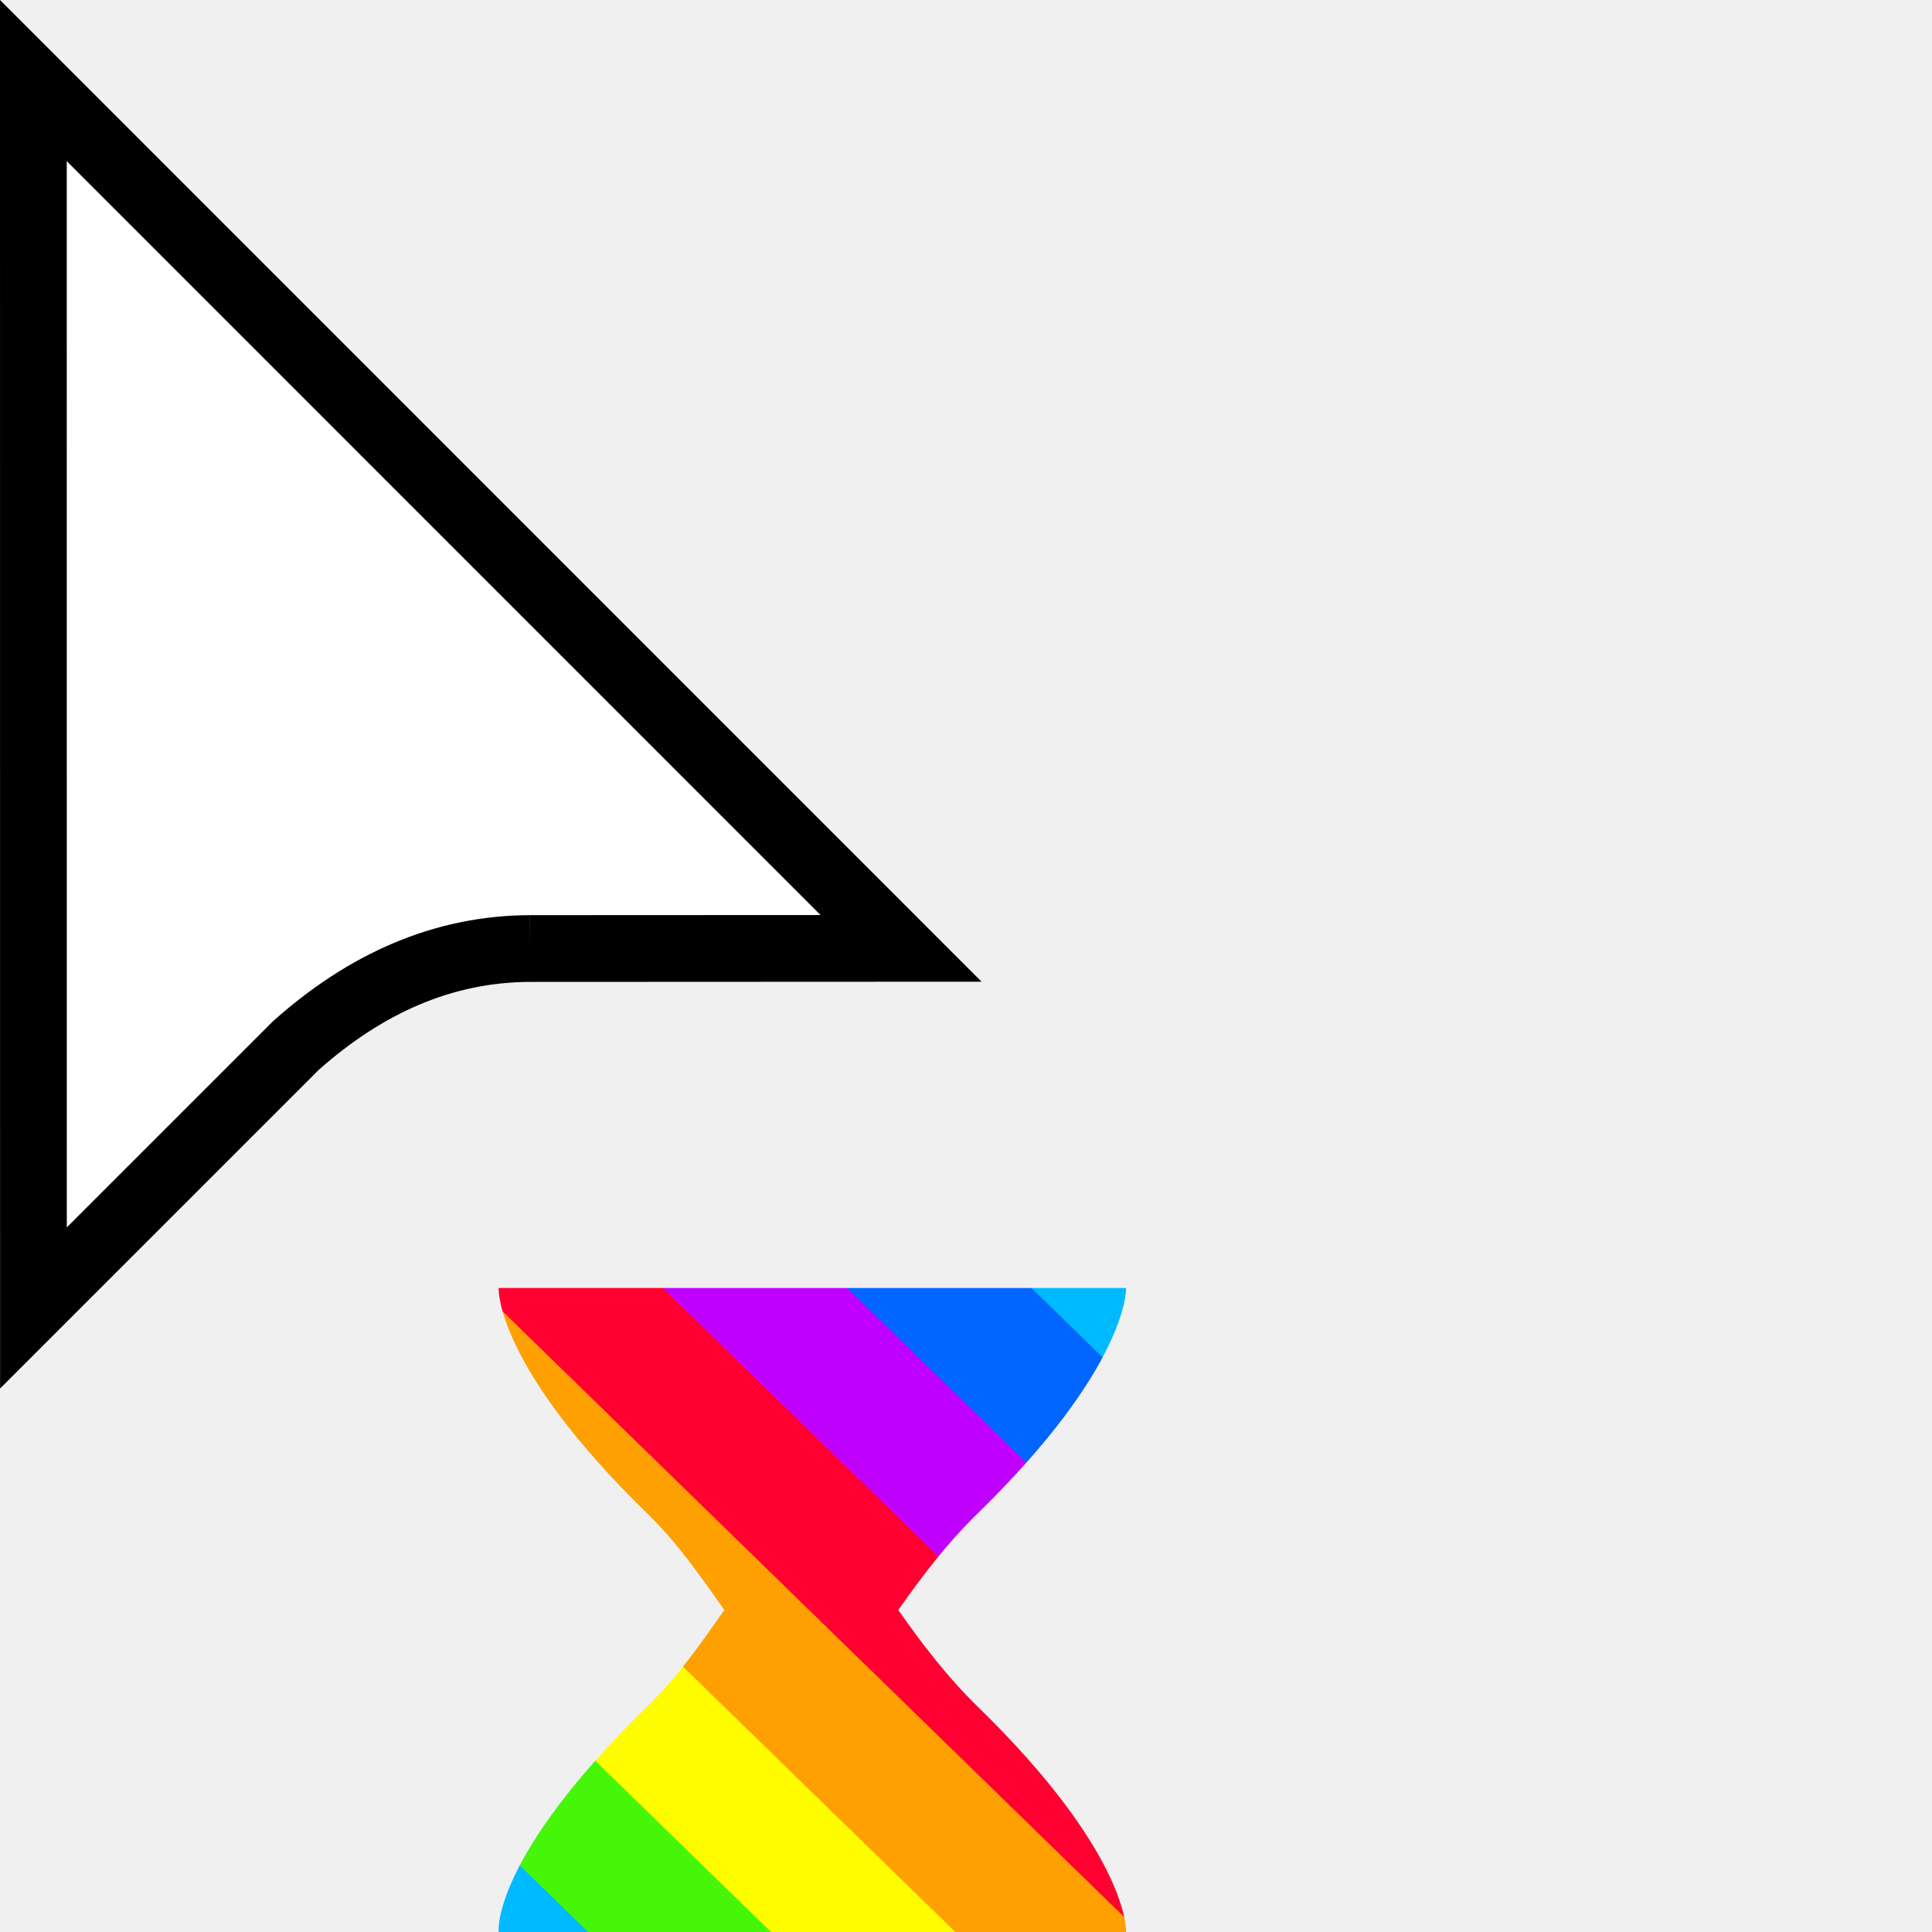
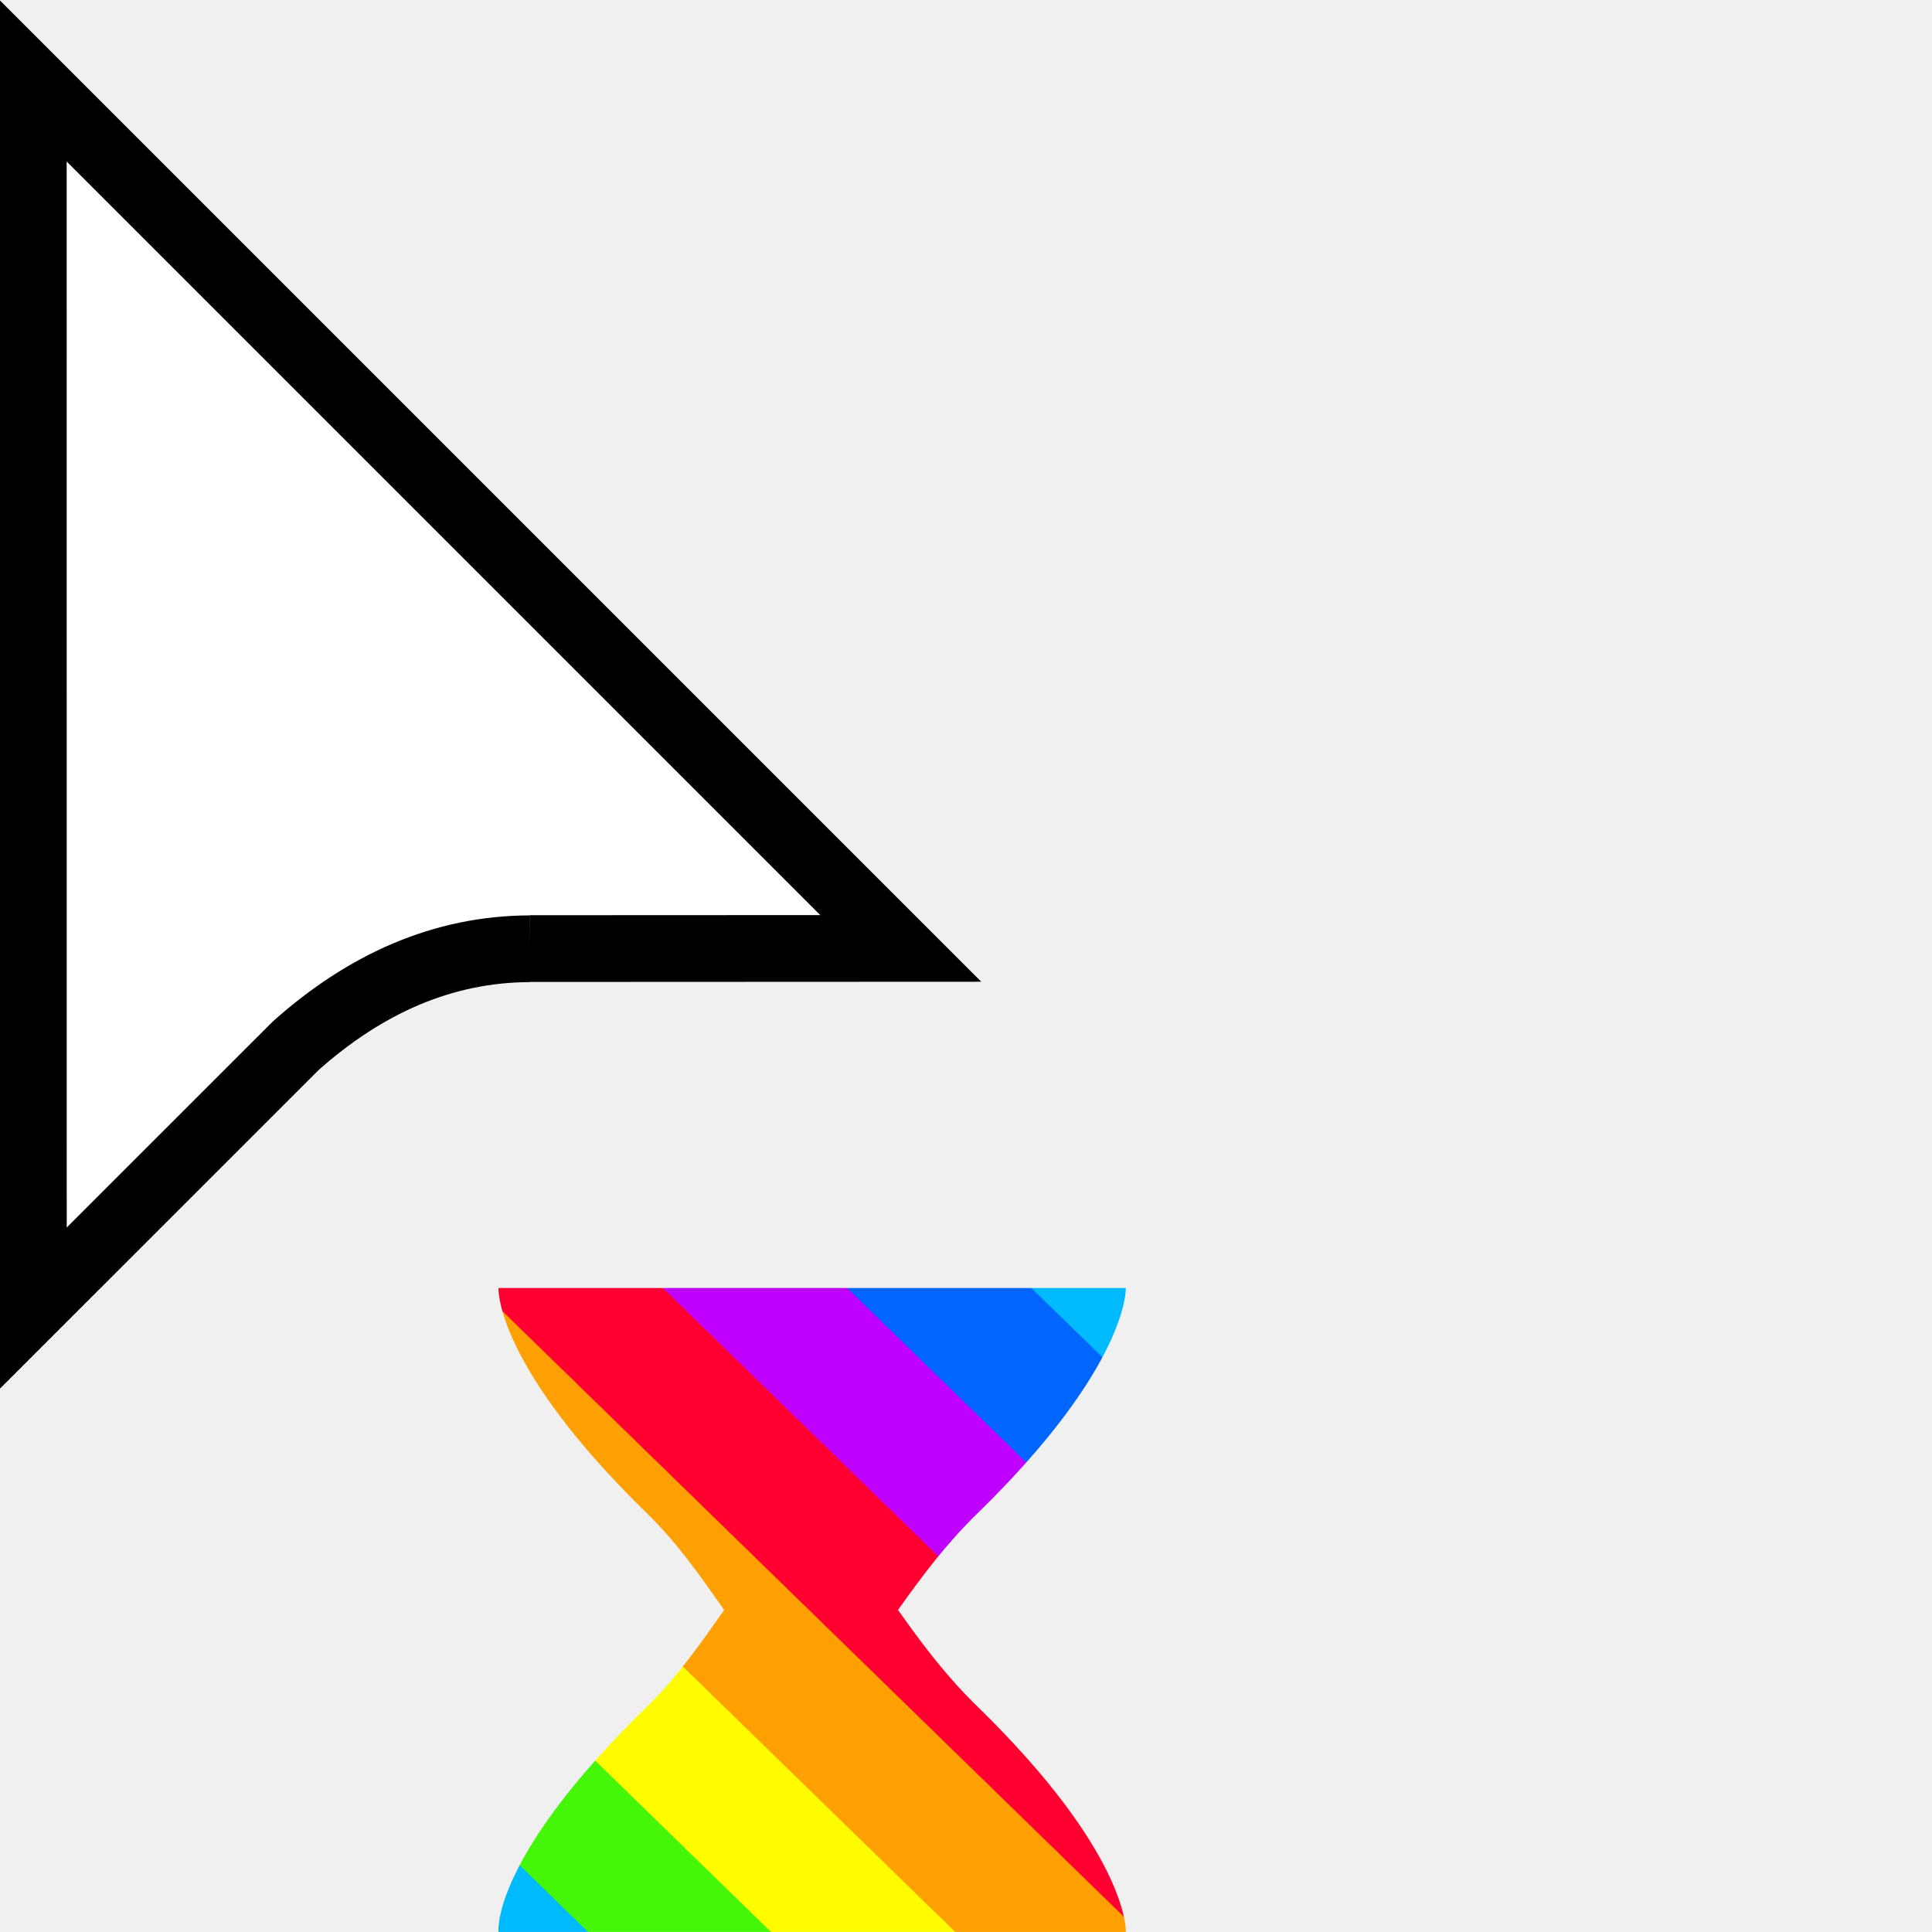
- <svg xmlns="http://www.w3.org/2000/svg" xmlns:xlink="http://www.w3.org/1999/xlink" version="1.1" id="svg1" width="75" height="75" viewBox="0 0 75 75" xml:space="preserve">
-   <defs id="defs1">
-     <clipPath clipPathUnits="userSpaceOnUse" id="clipPath71-1">
-       <path d="M 0,324 H 524 V 0 H 0 Z" transform="translate(-133.8805,-114.0009)" id="path71-2" />
+ <svg xmlns="http://www.w3.org/2000/svg" width="75" height="75" version="1.1" viewBox="0 0 75 75">
+   <defs>
+     <clipPath id="b">
+       <path transform="translate(-133.9 -114)" d="m0 324h524v-324h-524z" />
    </clipPath>
-     <linearGradient xlink:href="#linearGradient16" id="linearGradient17" x1="-10.197" y1="29.803" x2="-48.197" y2="-9.197" gradientUnits="userSpaceOnUse" />
-     <linearGradient id="linearGradient16">
-       <stop style="stop-color:#00baff;stop-opacity:1;" offset="0.073" />
-       <stop style="stop-color:#0066ff;stop-opacity:1;" offset="0.074" />
-       <stop style="stop-color:#0066ff;stop-opacity:1;" offset="0.216" />
-       <stop style="stop-color:#c000ff;stop-opacity:1;" offset="0.217" />
-       <stop style="stop-color:#c000ff;stop-opacity:1;" offset="0.359" />
-       <stop style="stop-color:#ff0030;stop-opacity:1;" offset="0.36" />
-       <stop style="stop-color:#ff0030;stop-opacity:1;" offset="0.502" />
-       <stop style="stop-color:#fea002;stop-opacity:1;" offset="0.503" />
-       <stop style="stop-color:#fea002;stop-opacity:1;" offset="0.645" />
-       <stop style="stop-color:#fffc00;stop-opacity:1;" offset="0.646" />
-       <stop style="stop-color:#fffc00;stop-opacity:1;" offset="0.788" />
-       <stop style="stop-color:#46f609;stop-opacity:1;" offset="0.789" />
-       <stop style="stop-color:#46f609;stop-opacity:1;" offset="0.93" />
-       <stop style="stop-color:#00baff;stop-opacity:1;" offset="0.931" />
+     <linearGradient id="a" x1="-10.2" x2="-48.2" y1="29.8" y2="-9.197" gradientUnits="userSpaceOnUse">
+       <stop stop-color="#00baff" offset=".073" />
+       <stop stop-color="#06f" offset=".074" />
+       <stop stop-color="#06f" offset=".216" />
+       <stop stop-color="#c000ff" offset=".217" />
+       <stop stop-color="#c000ff" offset=".359" />
+       <stop stop-color="#ff0030" offset=".36" />
+       <stop stop-color="#ff0030" offset=".502" />
+       <stop stop-color="#fea002" offset=".503" />
+       <stop stop-color="#fea002" offset=".645" />
+       <stop stop-color="#fffc00" offset=".646" />
+       <stop stop-color="#fffc00" offset=".788" />
+       <stop stop-color="#46f609" offset=".789" />
+       <stop stop-color="#46f609" offset=".93" />
+       <stop stop-color="#00baff" offset=".931" />
    </linearGradient>
-     <clipPath clipPathUnits="userSpaceOnUse" id="clipPath21-1-7">
-       <path d="m 201.005,227 c -0.018,-0.133 -0.11,-4.782 8.993,-13.65 v 0 c 1.816,-1.771 3.164,-3.706 4.675,-5.851 v 0 c -1.51,-2.146 -2.859,-4.08 -4.675,-5.85 v 0 c -9.303,-9.062 -9.015,-13.49 -8.993,-13.649 v 0 h 37.993 c 0.021,0.146 0.068,4.829 -8.985,13.649 v 0 c -1.817,1.77 -3.299,3.705 -4.808,5.85 v 0 c 1.51,2.146 2.992,4.081 4.808,5.851 v 0 c 9.004,8.772 9.005,13.494 8.985,13.65 v 0 z" transform="translate(-249.1968,-197.1968)" id="path21-9-5" />
+     <clipPath id="c">
+       <path transform="translate(-249.2 -197.2)" d="m201 227c-0.018-0.133-0.11-4.782 8.993-13.65 1.816-1.771 3.164-3.706 4.675-5.851-1.51-2.146-2.859-4.08-4.675-5.85-9.303-9.062-9.015-13.49-8.993-13.65h37.99c0.021 0.146 0.068 4.829-8.985 13.65-1.817 1.77-3.299 3.705-4.808 5.85 1.51 2.146 2.992 4.081 4.808 5.851 9.004 8.772 9.005 13.49 8.985 13.65z" />
    </clipPath>
  </defs>
-   <g id="layer1" transform="matrix(0.9716294,0,0,0.9716294,-34.00703,-0.9716279)">
-     <path id="path70" d="m 0,0 11.12,0.005 -26,26.003 0.002,-36.778 7.866,7.865 C -4.931,-1.054 -2.616,-0.009 0,0" style="display:inline;fill:#ffffff;fill-opacity:1;fill-rule:evenodd;stroke:#000000;stroke-width:2;stroke-linecap:butt;stroke-linejoin:miter;stroke-miterlimit:10;stroke-dasharray:none;stroke-opacity:1" transform="matrix(1.333333,0,0,-1.333333,56.17351,38.89672)" clip-path="url(#clipPath71-1)" />
-     <path id="path1" clip-path="url(#clipPath21-1-7)" style="display:inline;fill:url(#linearGradient17);fill-opacity:1;fill-rule:nonzero;stroke:none" d="M -33.394,54.606 -68,22 -34,-34 10.605,10.606 Z" transform="matrix(0.6597431,0,0,-0.6597429,86.71789,72.12239)" />
+   <g transform="matrix(.9716 0 0 .9716 -34.01 -.9716)">
+     <path transform="matrix(1.333 0 0 -1.333 56.17 38.9)" d="m0 0 11.12 5e-3 -26 26 2e-3 -36.78 7.866 7.865c2.081 1.851 4.396 2.896 7.012 2.905" clip-path="url(#b)" fill="#fff" fill-rule="evenodd" stroke="#000" stroke-miterlimit="10" stroke-width="2" />
+     <path transform="matrix(.6597 0 0 -.6597 86.72 72.12)" d="m-33.39 54.61-34.61-32.61 34-56 44.61 44.61z" clip-path="url(#c)" fill="url(#a)" />
  </g>
</svg>
